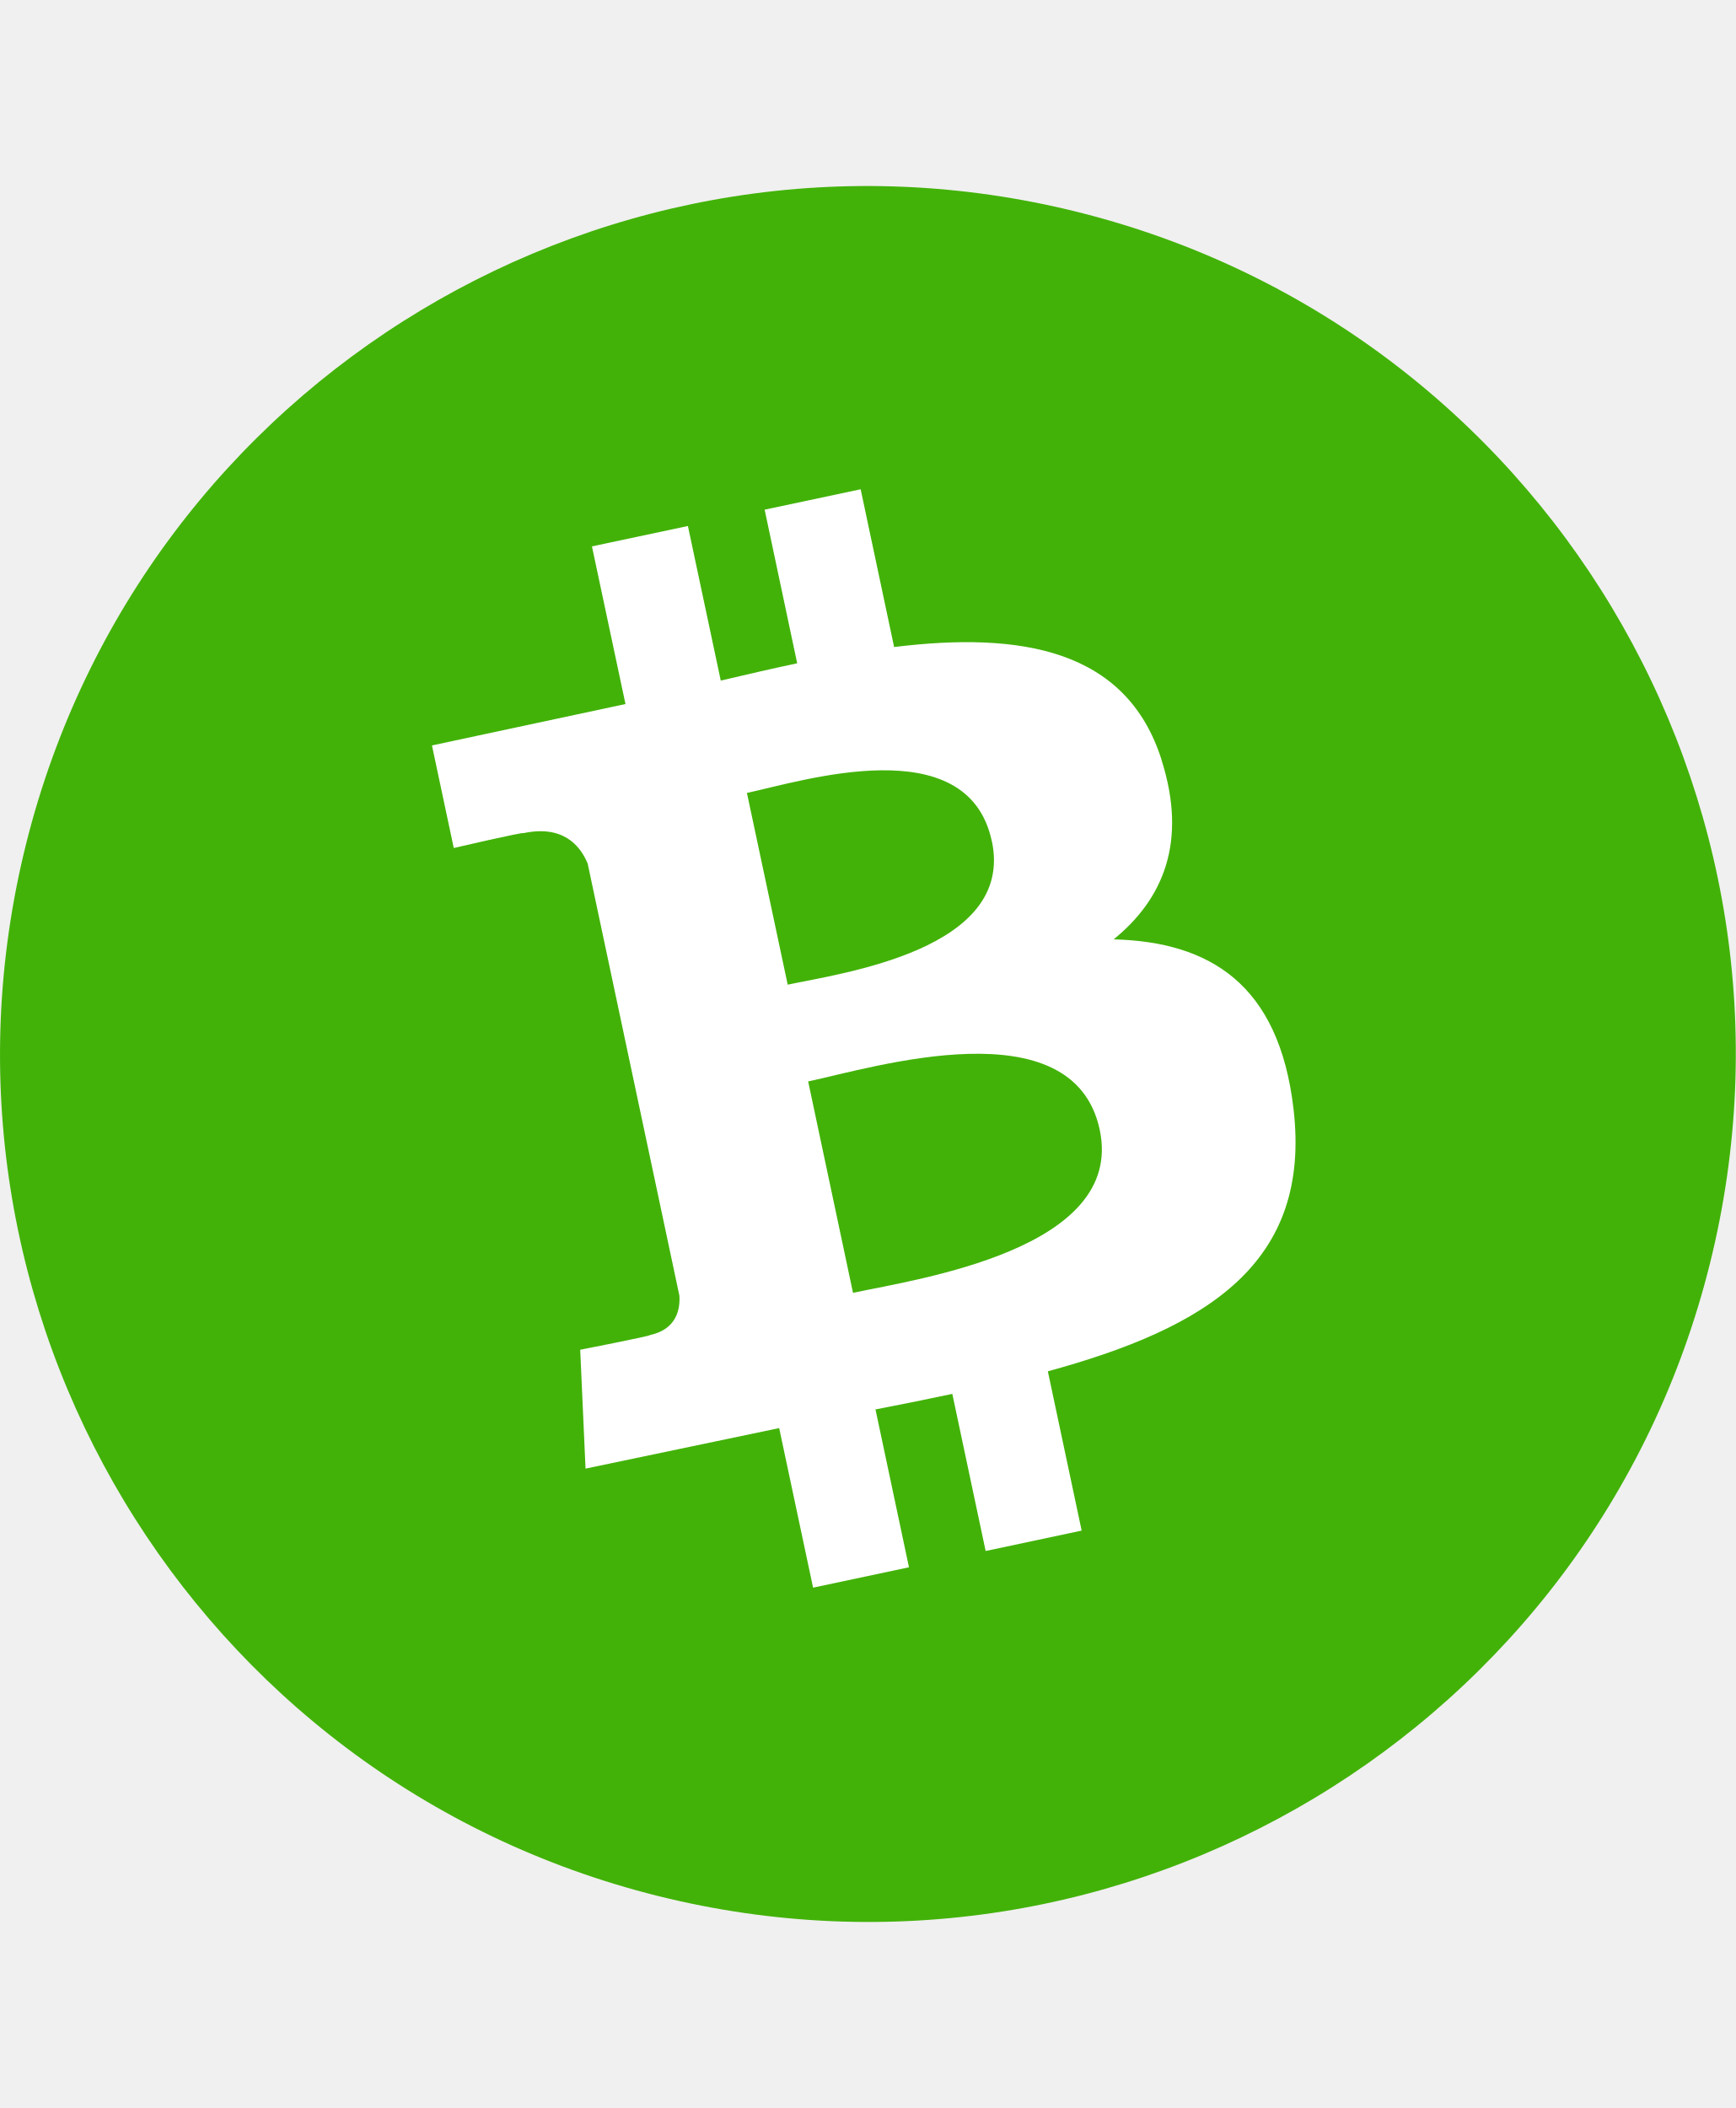
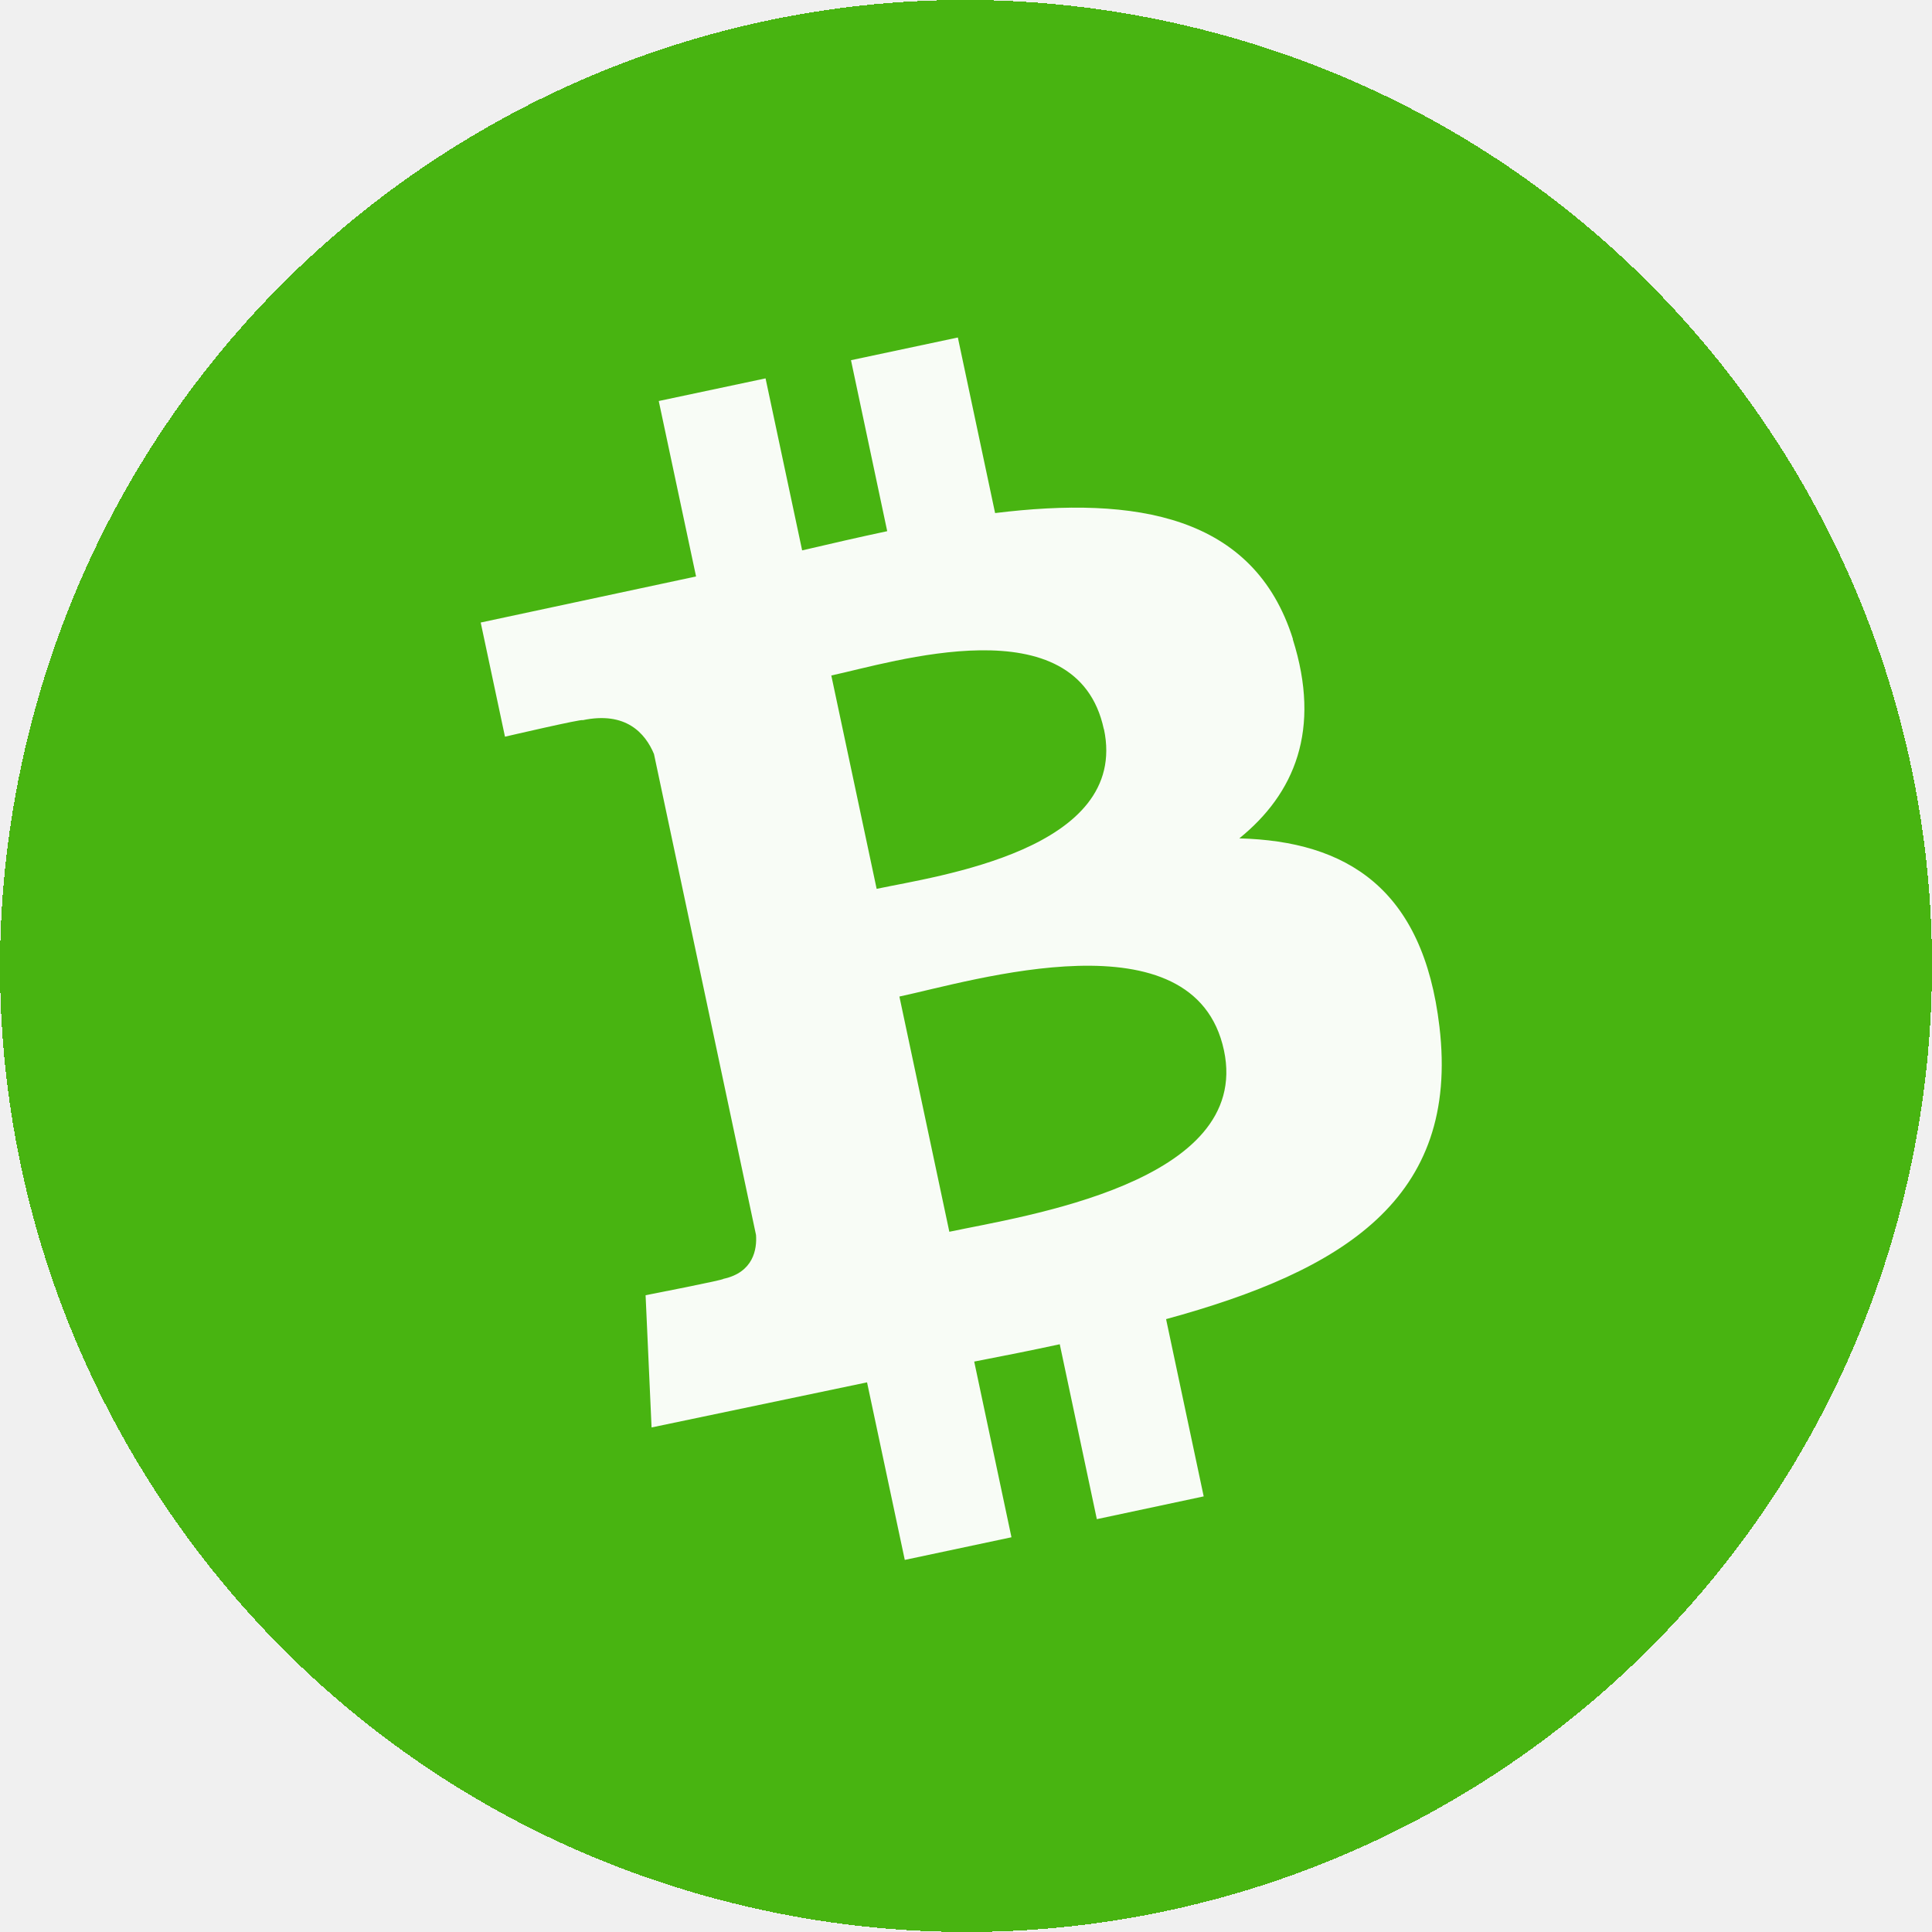
- <svg xmlns="http://www.w3.org/2000/svg" version="1.1" id="Layer_1" x="0px" y="0px" width="140px" height="170px" viewBox="0 0 140 170" enable-background="new 0 0 140 170" xml:space="preserve">
-   <path fill="#42B208" d="M137.9,101.939c-9.344,37.496-47.333,60.318-84.84,50.961S-7.258,105.572,2.1,68.073  c9.358-37.5,47.328-60.332,84.828-50.973C124.426,26.459,147.258,64.431,137.9,101.939L137.9,101.939z" />
-   <path fill="#FFFFFF" d="M93.694,61.308c-2.831-8.983-11.399-10.377-21.582-9.129l-2.698-12.722l-7.744,1.646l2.625,12.388  c-2.034,0.432-4.107,0.911-6.164,1.395l-2.65-12.467l-7.739,1.644l2.704,12.714l-15.607,3.339l1.758,8.271  c0,0,5.695-1.324,5.623-1.198c3.137-0.665,4.546,0.938,5.176,2.447l7.397,34.849c0.072,1.016-0.175,2.711-2.366,3.178  c0.118,0.066-5.632,1.188-5.632,1.188l0.43,9.585l15.617-3.267l2.735,12.867l7.734-1.642l-2.701-12.731  c2.137-0.409,4.191-0.825,6.196-1.254l2.688,12.672l7.743-1.646l-2.726-12.845c12.862-3.512,21.278-8.727,19.812-21.182  c-1.176-10.038-6.737-13.448-14.504-13.654c4.001-3.245,5.953-7.867,3.87-14.438 M88.697,91.123  c2.039,9.616-14.65,12.018-19.9,13.137L65.18,87.213c5.249-1.114,21.385-6.116,23.518,3.908 M79.997,67.835  c1.855,8.751-12.093,10.645-16.467,11.573l-3.289-15.462c4.376-0.928,17.812-5.234,19.75,3.891" />
+ <svg xmlns="http://www.w3.org/2000/svg" version="1.1" id="Layer_1" x="0px" y="0px" width="32px" height="32px" viewBox="54 76.501 32 32" enable-background="new 54 76.501 32 32" xml:space="preserve">
+   <path opacity="0.96" fill="#42B208" shape-rendering="crispEdges" d="M85.521,96.373c-2.136,8.57-10.82,13.787-19.393,11.648  c-8.573-2.139-13.787-10.818-11.648-19.39c2.139-8.572,10.818-13.791,19.39-11.651C82.44,79.12,87.659,87.799,85.521,96.373  L85.521,96.373z" />
+   <path opacity="0.96" fill="#FFFFFF" d="M75.415,87.086c-0.646-2.054-2.605-2.373-4.933-2.087l-0.617-2.908l-1.77,0.376l0.6,2.832  c-0.465,0.099-0.939,0.208-1.409,0.318l-0.606-2.849l-1.769,0.375l0.618,2.906l-3.567,0.763l0.402,1.891  c0,0,1.301-0.303,1.285-0.273c0.717-0.152,1.039,0.215,1.183,0.56l1.69,7.966c0.017,0.232-0.04,0.619-0.541,0.727  c0.027,0.015-1.288,0.271-1.288,0.271l0.099,2.19l3.569-0.747l0.625,2.941l1.767-0.375l-0.617-2.91  c0.489-0.094,0.958-0.188,1.417-0.287l0.614,2.897l1.77-0.377l-0.623-2.936c2.94-0.803,4.864-1.995,4.528-4.842  c-0.269-2.295-1.54-3.074-3.315-3.121c0.915-0.741,1.361-1.798,0.885-3.3 M74.273,93.9c0.466,2.198-3.349,2.747-4.549,3.003  l-0.827-3.896C70.098,92.752,73.786,91.609,74.273,93.9 M72.285,88.578c0.424,2-2.765,2.433-3.765,2.645l-0.751-3.534  c1-0.212,4.071-1.196,4.514,0.89" />
</svg>
